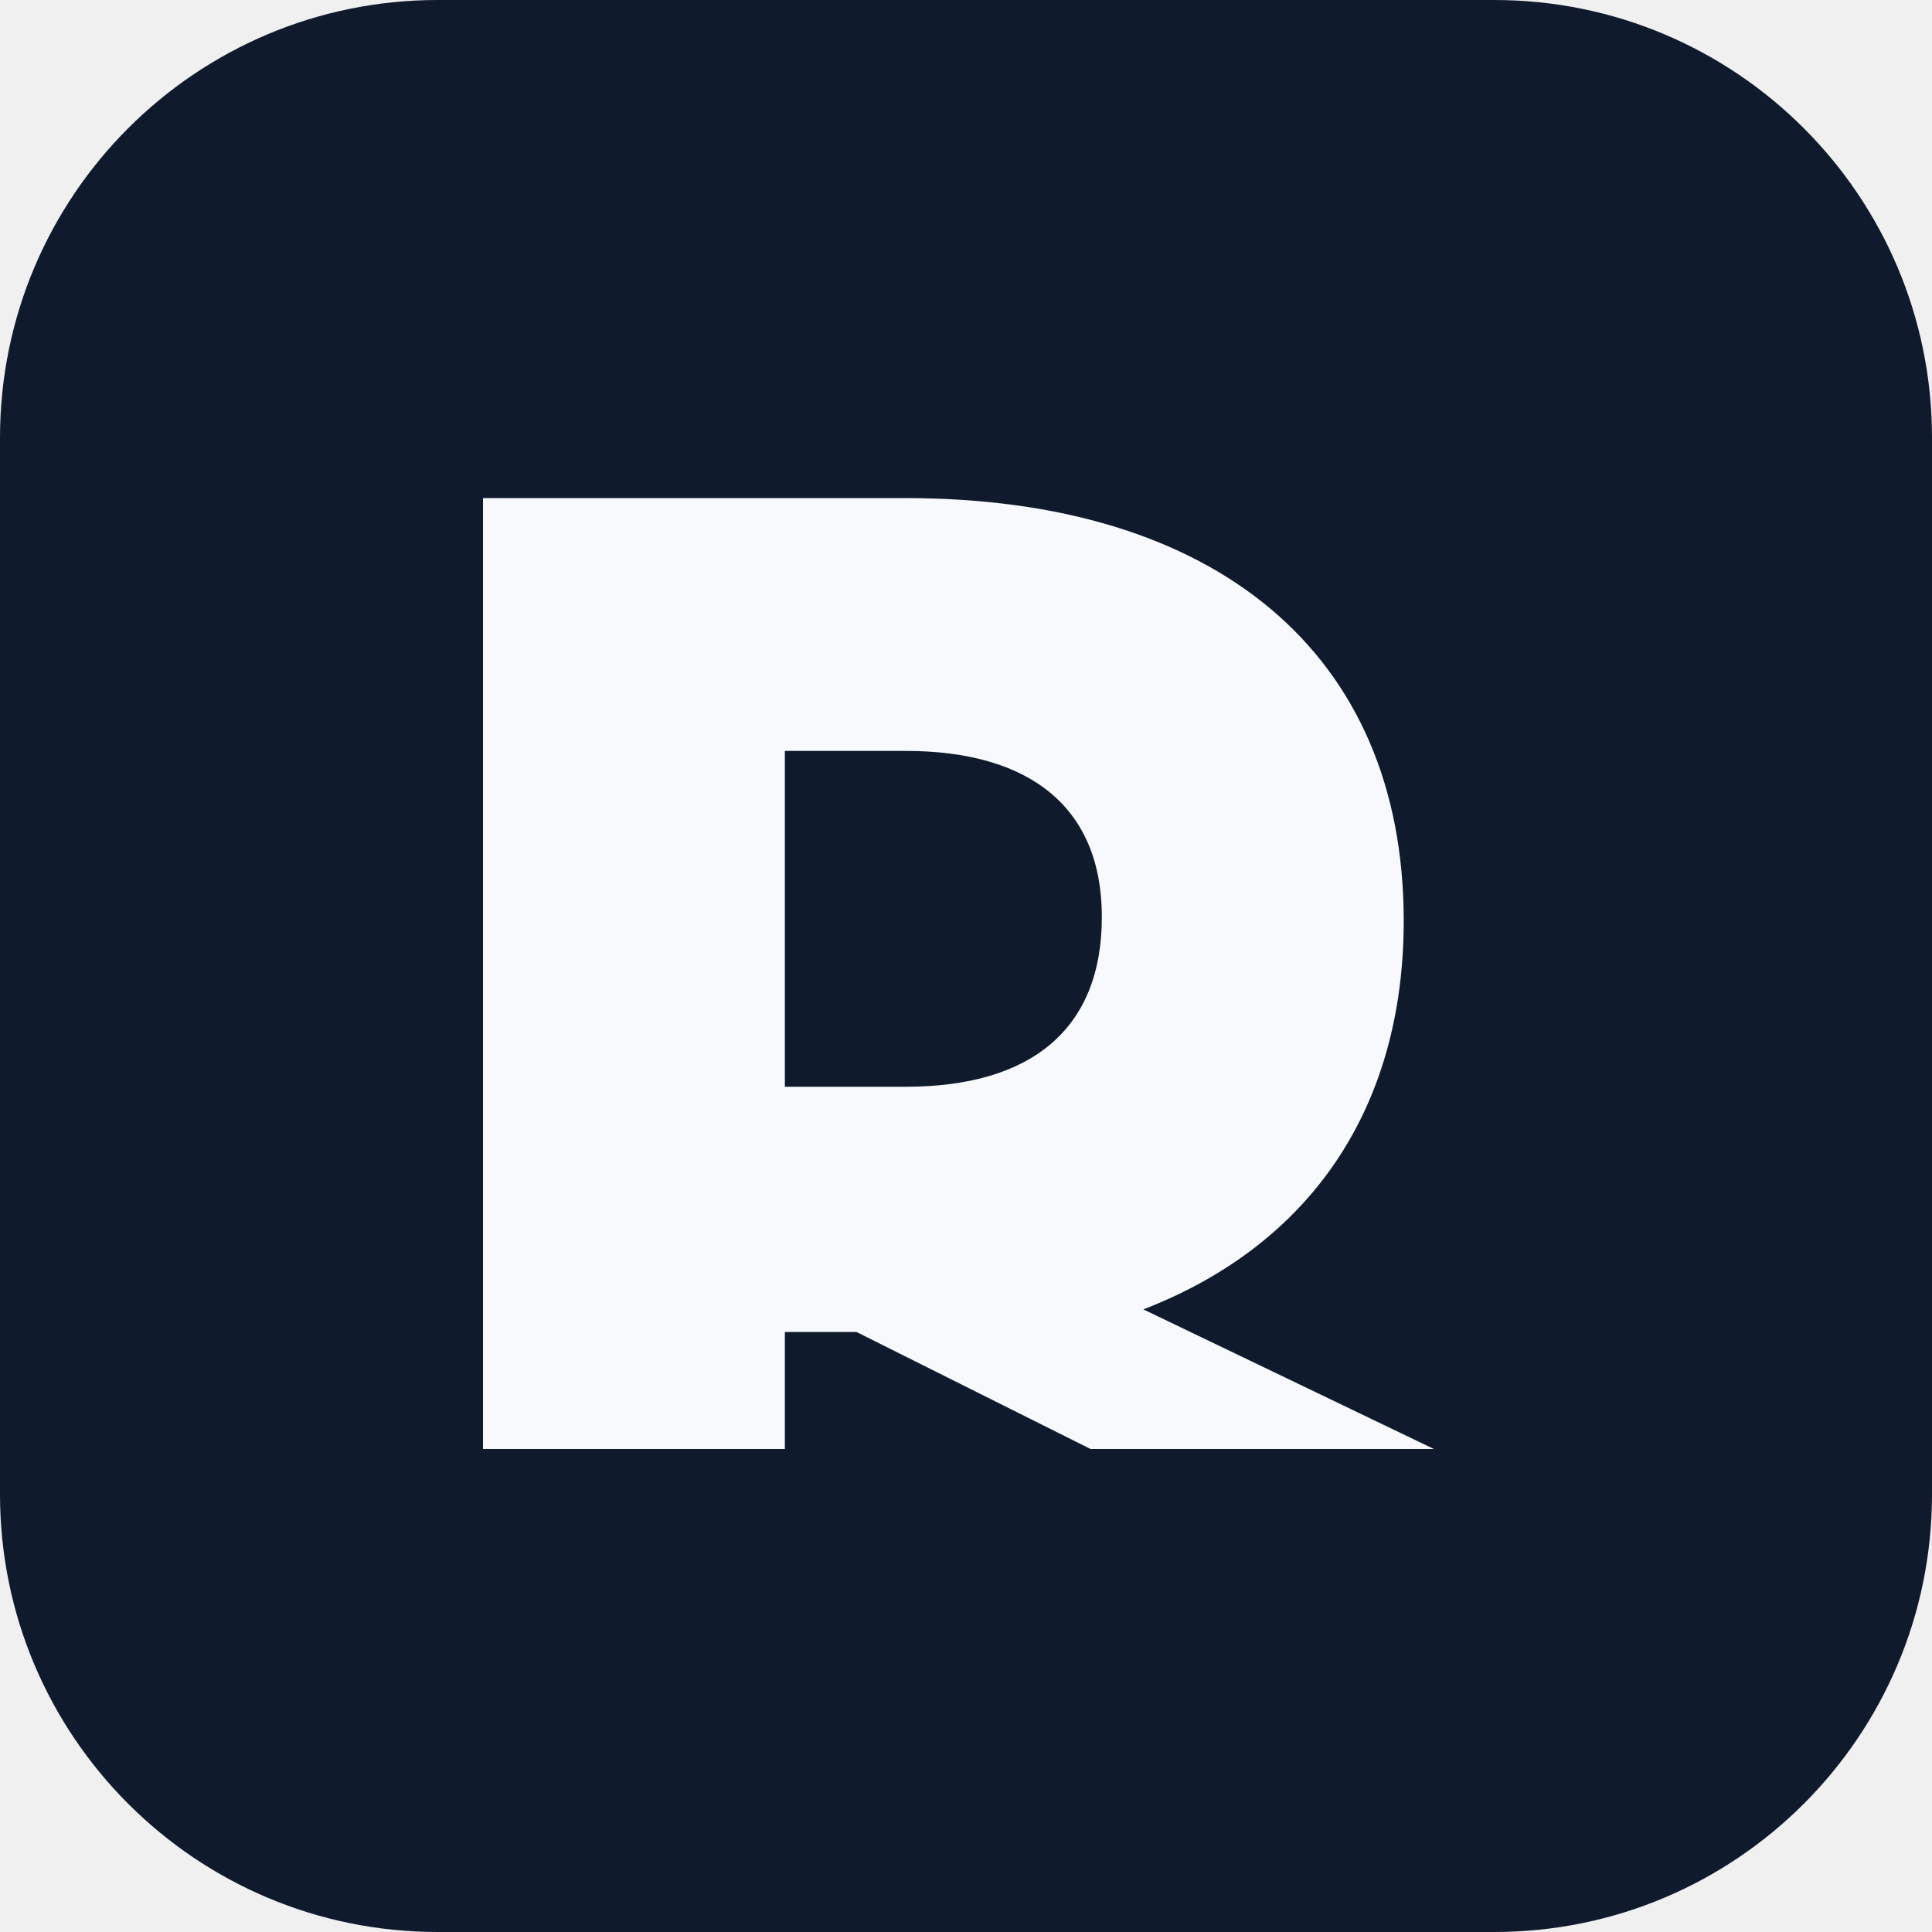
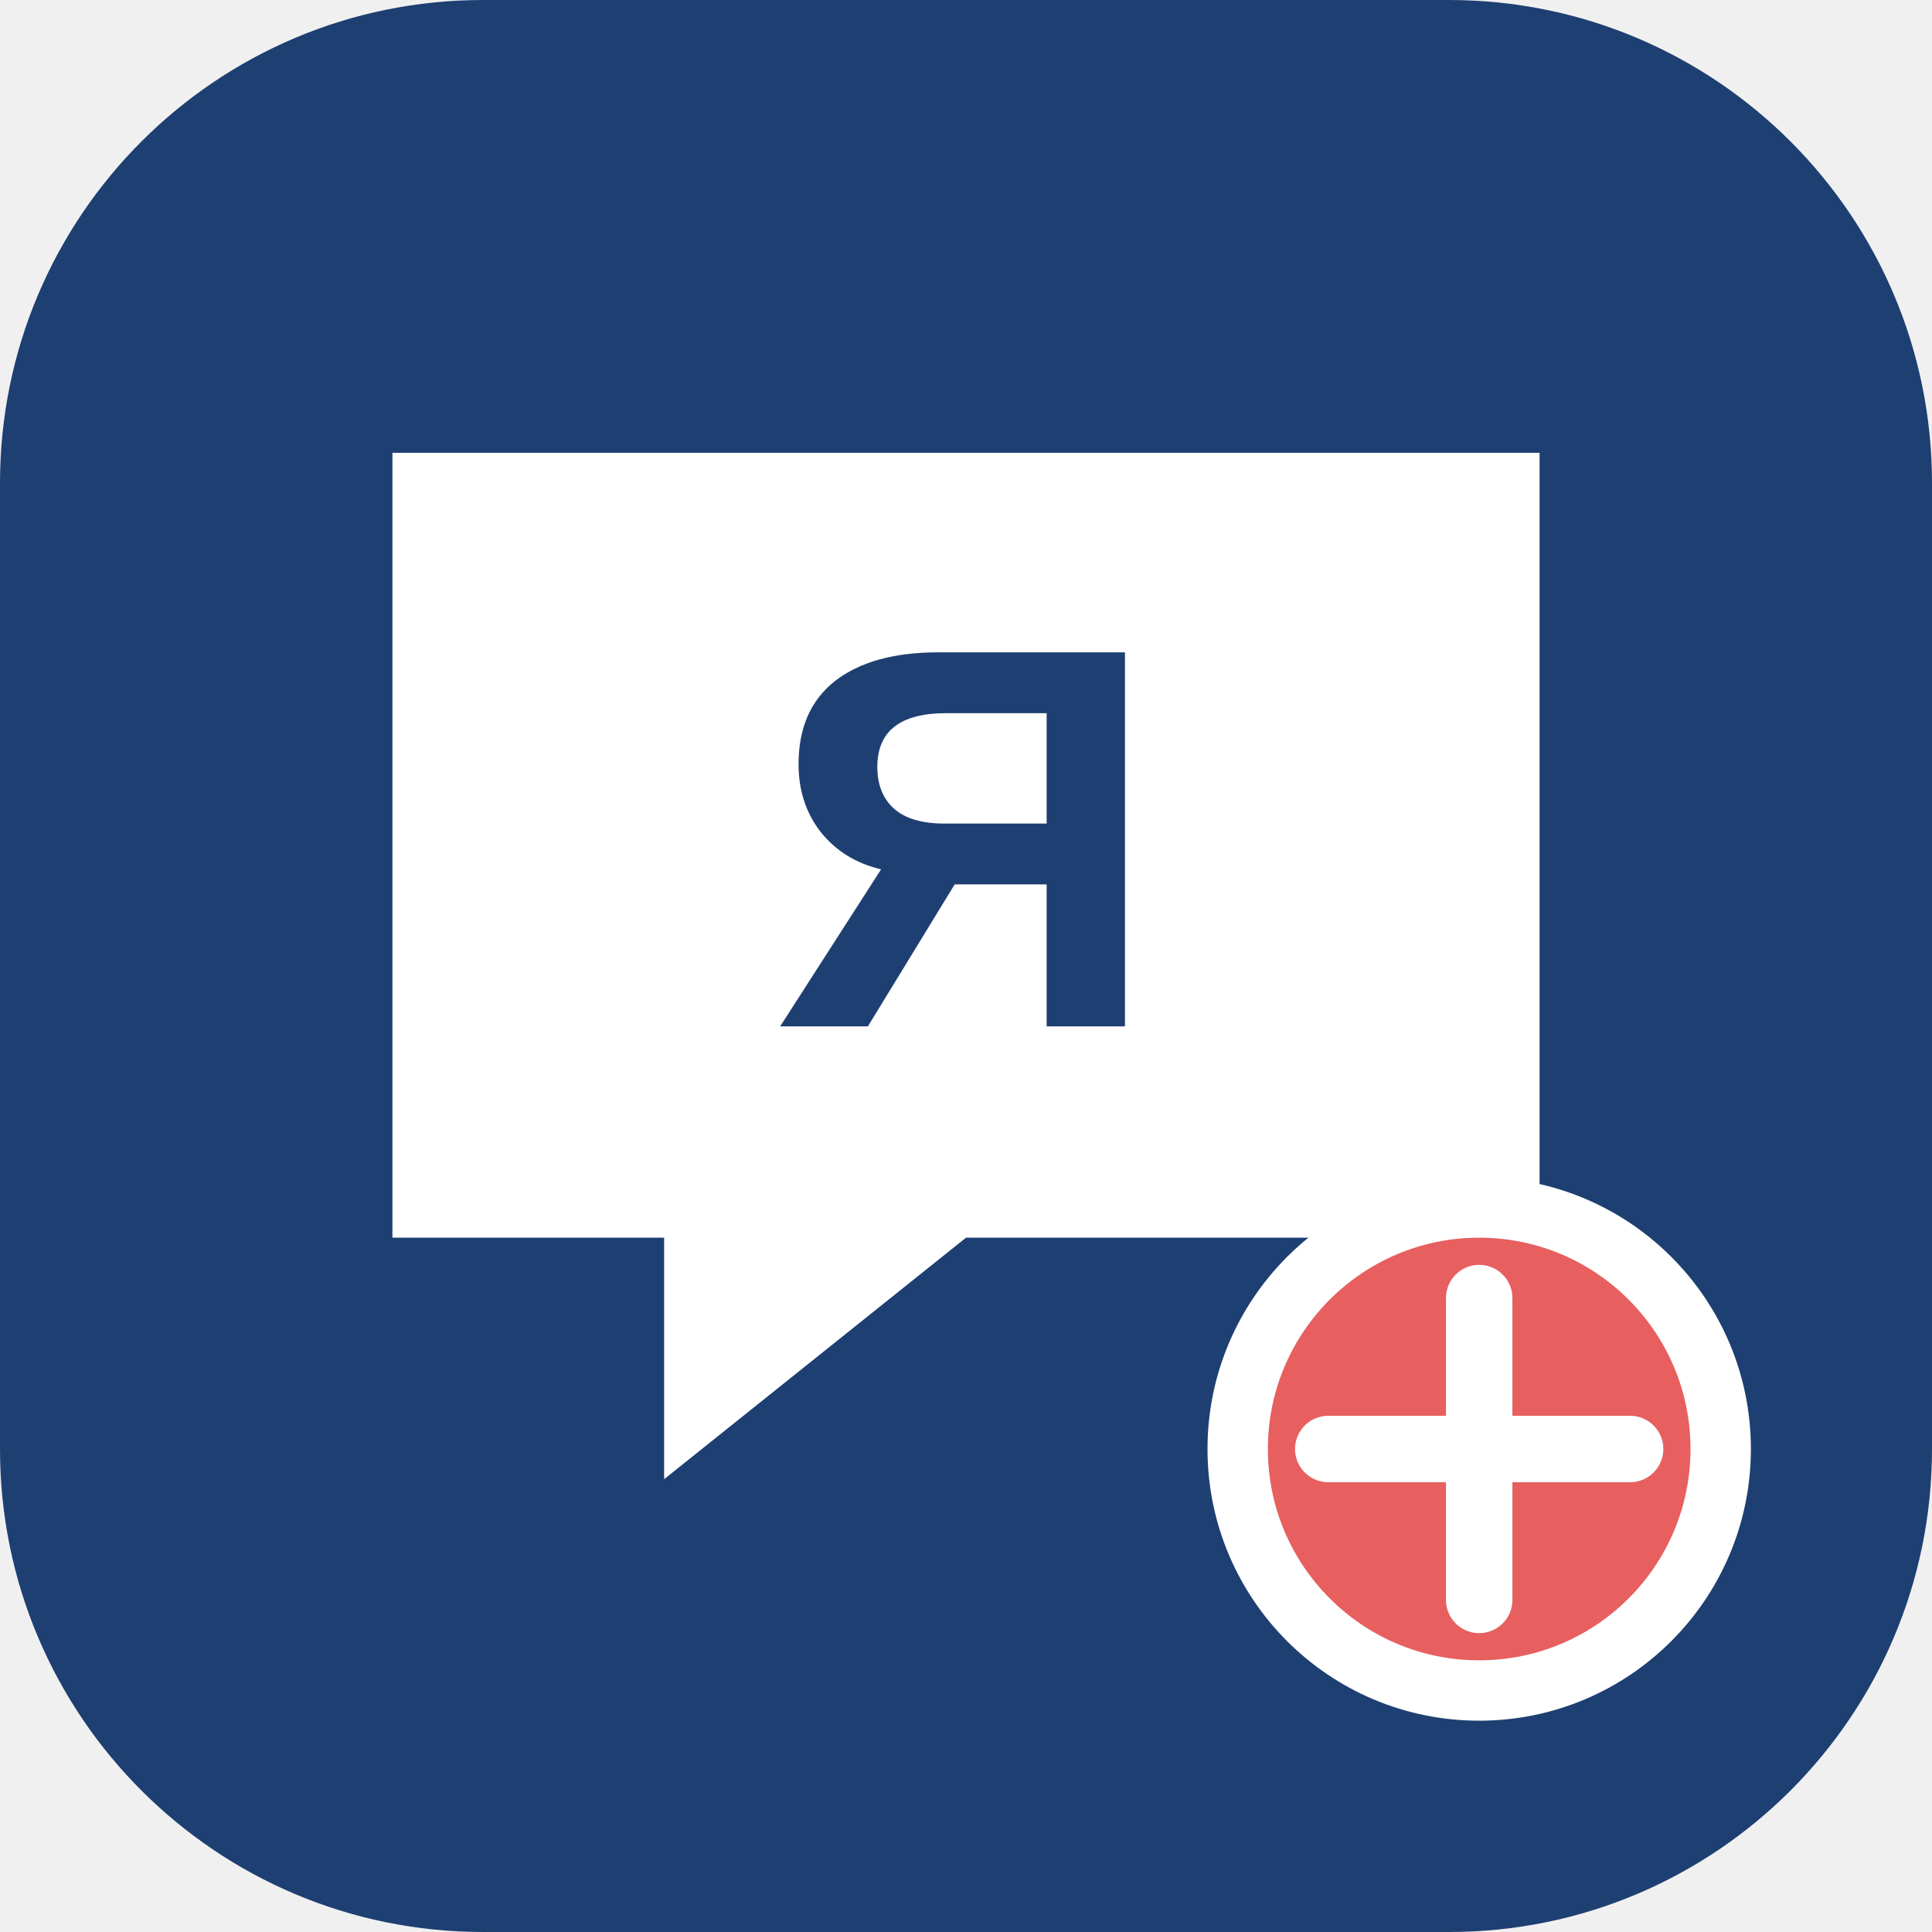
- <svg xmlns="http://www.w3.org/2000/svg" viewBox="0 0 512 512">
-   <rect width="512" height="512" rx="116" fill="#101a2d" />
-   <path d="M128 132h112c82 0 132 41 132 112 0 50-25 86-69 103l77 37h-91l-62-31h-19v31h-80V132Zm80 67v89h32c33 0 52-15 52-45 0-29-19-44-52-44h-32Z" fill="#f7f9fc" />
+ <svg xmlns="http://www.w3.org/2000/svg" viewBox="0 0 64 64" role="img" aria-label="Hòa nhập Nga">
+   <defs>
+     <linearGradient id="g" x1="8" y1="6" x2="56" y2="58">
+       <stop stop-color="#1e3f72" />
+       <stop offset="1" stop-color="#0a1830" />
+     </linearGradient>
+   </defs>
+   <rect width="64" height="64" rx="16" fill="url(#g)" />
+   <path d="M13 15h38v26H32l-10 8v-8h-9V15Z" fill="#fff" />
+   <text x="32" y="34" text-anchor="middle" font-family="Arial, sans-serif" font-size="18" font-weight="800" fill="#1e3f72">Я</text>
+   <circle cx="49" cy="48" r="8" fill="#e75f5f" stroke="#fff" stroke-width="2" />
+   <path d="M49 43v10M44 48h10" stroke="#fff" stroke-width="2.2" stroke-linecap="round" />
</svg>
